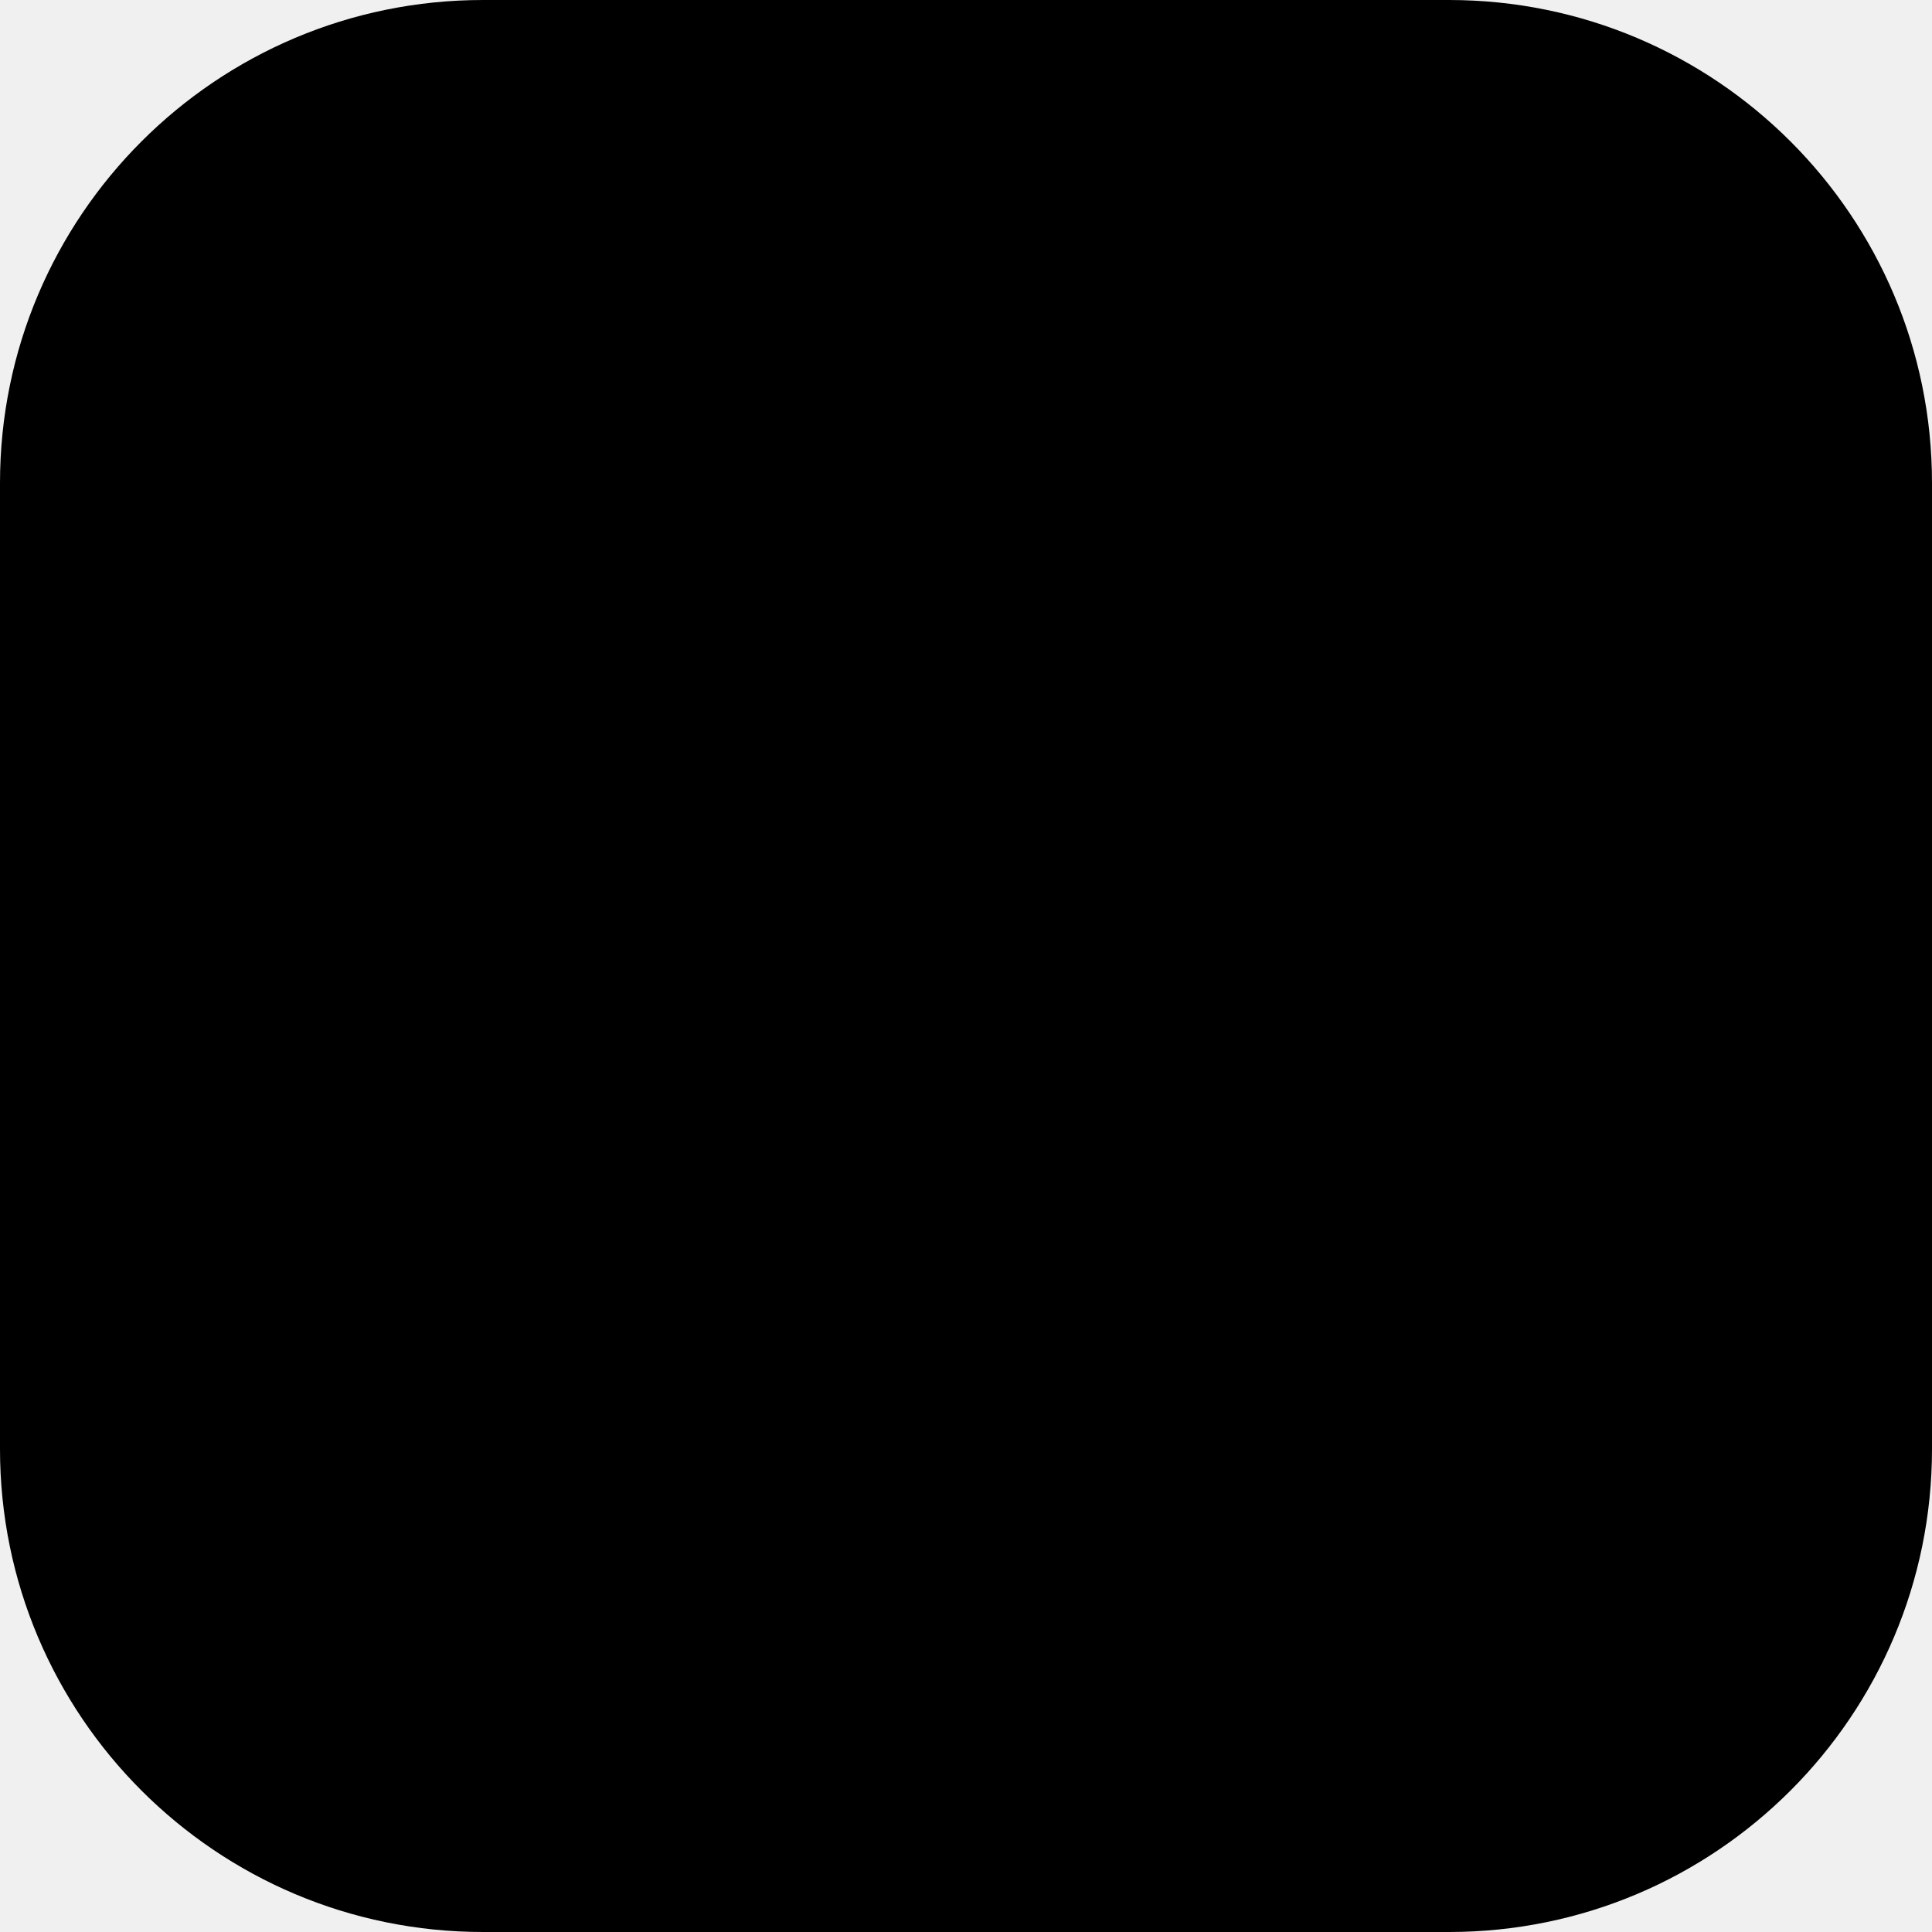
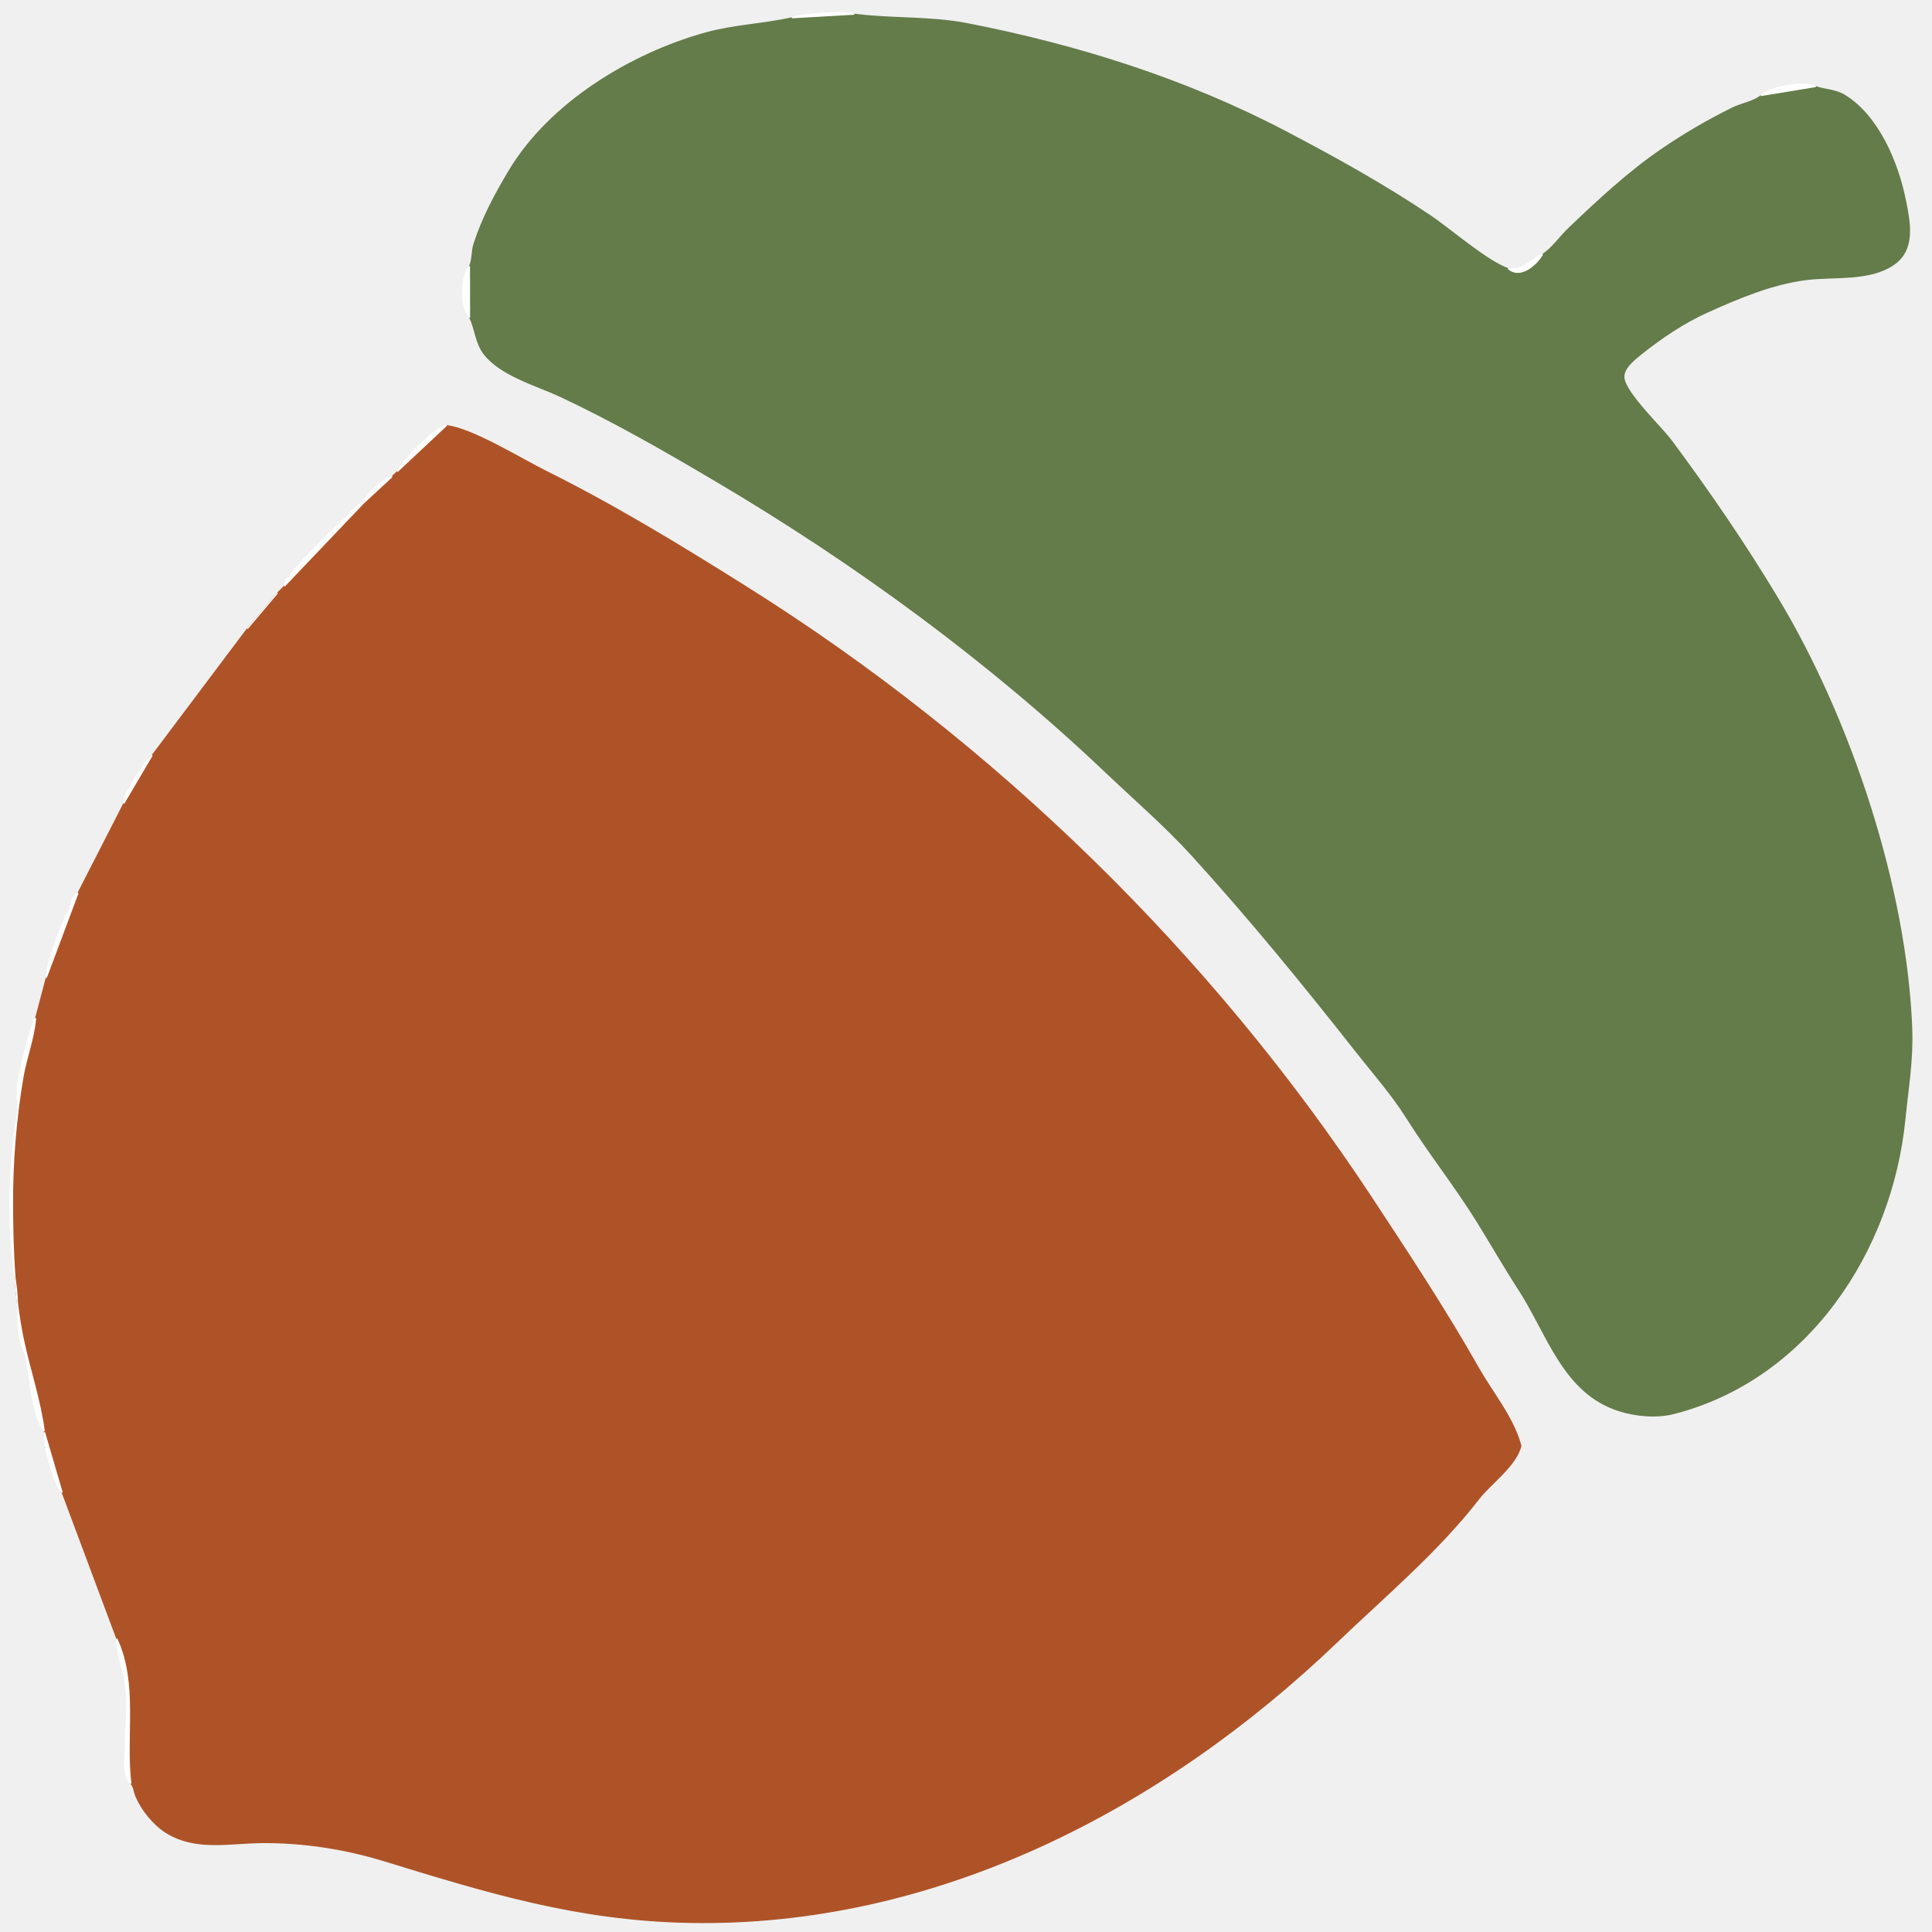
- <svg xmlns="http://www.w3.org/2000/svg" viewBox="0 0 32 32">
-   <rect width="32" height="32" rx="8" fill="oklch(0.55 0.14 258)" />
-   <path d="M16 7c3 4 5 7 5 10a5 5 0 1 1-10 0c0-3 2-6 5-10z" fill="oklch(0.94 0.025 255)" />
+ <svg xmlns="http://www.w3.org/2000/svg" viewBox="0 0 434 434" width="434" height="434">
+   <path d="M100.27 95.61C106.05 96.25 117.05 103.09 122.63 105.86C138.25 113.62 153.12 122.72 167.86 131.98C223.55 166.97 272.16 214.45 308.16 269.13C316.48 281.77 324.68 294.18 332.14 307.35C335.22 312.79 340.08 318.64 341.65 324.81C340.52 329.34 334.93 333.15 332.16 336.73C322.97 348.59 311.01 358.61 300.2 368.97C261.1 406.42 210.04 432.93 154.78 431.84C129.78 431.35 109.75 425.19 86.32 418C77.48 415.29 68.15 413.84 58.86 413.91C51.49 413.97 43.86 415.8 37.25 411.6C34.46 409.83 31.88 406.62 30.58 403.62C30.12 402.56 30.13 401.49 29.39 400.59C28.09 389.97 30.94 378.33 26.28 368.2C22.17 357.19 18.05 346.19 13.94 335.18C12.63 330.73 11.33 326.28 10.03 321.83C10 321.7 9.96 321.57 9.93 321.44C9.08 314.71 6.68 307.68 5.27 300.99C3.21 291.26 2.85 280.43 2.81 270.51C2.77 261.13 3.57 251.21 5.15 241.97C5.89 237.66 7.67 233.1 7.99 228.79C8.8 225.72 9.61 222.66 10.42 219.59C12.78 213.28 15.14 206.98 17.5 200.67C20.95 193.91 24.41 187.15 27.87 180.39C29.96 176.85 32.05 173.3 34.14 169.75C41.3 160.22 48.46 150.69 55.62 141.16C57.84 138.54 60.06 135.91 62.28 133.28C62.83 132.73 63.38 132.18 63.93 131.63C69.85 125.42 75.76 119.21 81.68 112.99C83.79 111.03 85.91 109.08 88.03 107.12C88.45 106.71 88.88 106.3 89.31 105.89C92.96 102.46 96.61 99.04 100.27 95.61Z" fill="#ae5327" fill-rule="evenodd" stroke="#ae5327" stroke-width="0.25" stroke-linejoin="round" />
+   <path d="M191.83 3.19C200.23 4.3 208.93 3.69 217.29 5.32C241.99 10.15 266.23 17.75 288.62 29.47C299.77 35.31 310.73 41.38 321.19 48.4C325.86 51.54 333.99 58.7 338.83 60.37C341.47 62.68 345.08 59.59 346.47 57.2C348.66 55.81 350.45 53.17 352.36 51.34C358.94 45.06 365.81 38.64 373.35 33.5C378.37 30.07 383.66 26.99 389.12 24.29C391.16 23.28 393.91 22.87 395.65 21.45C399.72 20.78 403.78 20.12 407.84 19.45C410.06 20.23 412.29 20.14 414.36 21.4C421.99 26.05 426.36 36.66 428.02 44.99C429.01 49.92 430.3 56.01 425.41 59.4C419.99 63.15 412.02 62.01 405.75 62.8C398.03 63.77 390.48 66.98 383.46 70.14C378.23 72.5 373.13 75.95 368.67 79.52C367.17 80.73 364.53 82.74 364.8 84.93C365.24 88.47 373.18 95.93 375.52 99.09C384.06 110.61 392.07 122.28 399.47 134.62C415.71 161.68 428.23 199.32 429.44 231.07C429.71 238.05 428.59 244.58 427.9 251.46C424.95 281.07 406.04 309.89 375.95 317.54C372.14 318.51 367.47 318.08 363.78 316.92C351.16 312.95 347.75 299.8 341.15 289.63C337.92 284.65 334.96 279.46 331.81 274.39C326.85 266.4 320.95 259 315.94 251.02C312.7 245.88 308.4 240.99 304.62 236.19C292.74 221.08 280.71 206.36 267.79 192.16C261.82 185.6 255.05 179.77 248.63 173.67C222.21 148.55 192.25 126.63 160.85 108.07C149.45 101.33 137.91 94.69 125.93 89.07C120.55 86.55 112.66 84.42 108.83 79.62C106.81 77.08 106.84 73.96 105.48 71.27C105.47 67.47 105.47 63.67 105.46 59.87C106.19 58.26 105.94 56.45 106.49 54.78C108.41 48.88 111.18 43.72 114.34 38.42C123.49 23.08 141.81 12.01 158.62 7.38C165 5.63 171.56 5.44 177.96 3.99C182.58 3.73 187.21 3.46 191.83 3.19Z" fill="#647b4a" fill-rule="evenodd" stroke="#647b4a" stroke-width="0.25" stroke-linejoin="round" />
+   <path d="M191.83 3.19C187.21 3.46 182.58 3.73 177.96 3.99C179.19 3.15 190.59 2.36 191.83 3.19ZM407.84 19.45C403.78 20.12 399.72 20.78 395.65 21.45C397.3 19.52 405.73 18.02 407.84 19.45ZM346.47 57.2C345.08 59.59 341.47 62.68 338.83 60.37C342.6 60.71 343.33 58.49 346.47 57.2ZM105.46 59.87C105.47 63.67 105.47 67.47 105.48 71.27C103.35 69.34 103.49 61.91 105.46 59.87ZM100.27 95.61C96.61 99.04 92.96 102.46 89.31 105.89C90.21 103.67 98 95.57 100.27 95.61ZM88.03 107.12C85.91 109.08 83.79 111.03 81.68 112.99C82.08 111.17 86.24 107.35 88.03 107.12ZM81.68 112.99C75.76 119.21 69.85 125.42 63.93 131.63C64.02 131.16 64.12 130.68 64.21 130.2C65.52 129.51 65.51 128.63 66.4 127.64C69.92 123.73 73.76 119.91 77.67 116.32C78.87 115.21 79.98 113.37 81.68 112.99ZM62.28 133.28C60.06 135.91 57.84 138.54 55.62 141.16C57.84 138.54 60.06 135.91 62.28 133.28ZM34.14 169.75C32.05 173.3 29.96 176.85 27.87 180.39C27.76 178.26 32.45 171.12 34.14 169.75ZM17.5 200.67C15.14 206.98 12.78 213.28 10.42 219.59C10.16 217.31 14.01 206.92 15.4 204.65C16.27 203.22 15.77 201.41 17.5 200.67ZM7.99 228.79C7.67 233.1 5.89 237.66 5.15 241.97C3.57 251.21 2.77 261.13 2.81 270.51C2.85 280.43 3.21 291.26 5.27 300.99C6.68 307.68 9.08 314.71 9.93 321.44C7.27 318.47 6.65 309.09 5.87 305.06C5.58 303.53 4.62 302.16 4.37 300.62C3.71 296.59 4.19 292.39 3.55 288.35C1.52 275.38 1.93 262.8 3.95 249.88C4.27 247.82 3.65 245.63 3.98 243.57C4.38 240.96 6.76 230.12 7.99 228.79ZM10.03 321.83C11.33 326.28 12.63 330.73 13.94 335.18C12.06 333.73 9.72 324.38 10.03 321.83ZM26.28 368.2C30.94 378.33 28.09 389.97 29.39 400.59C27.42 399 28.14 394.95 28.14 392.58C28.14 387.77 28.89 382.78 28.13 377.93C27.71 375.28 26 370.53 26.28 368.2Z" fill="#ffffff" fill-rule="evenodd" stroke="#ffffff" stroke-width="0.25" stroke-linejoin="round" />
</svg>
